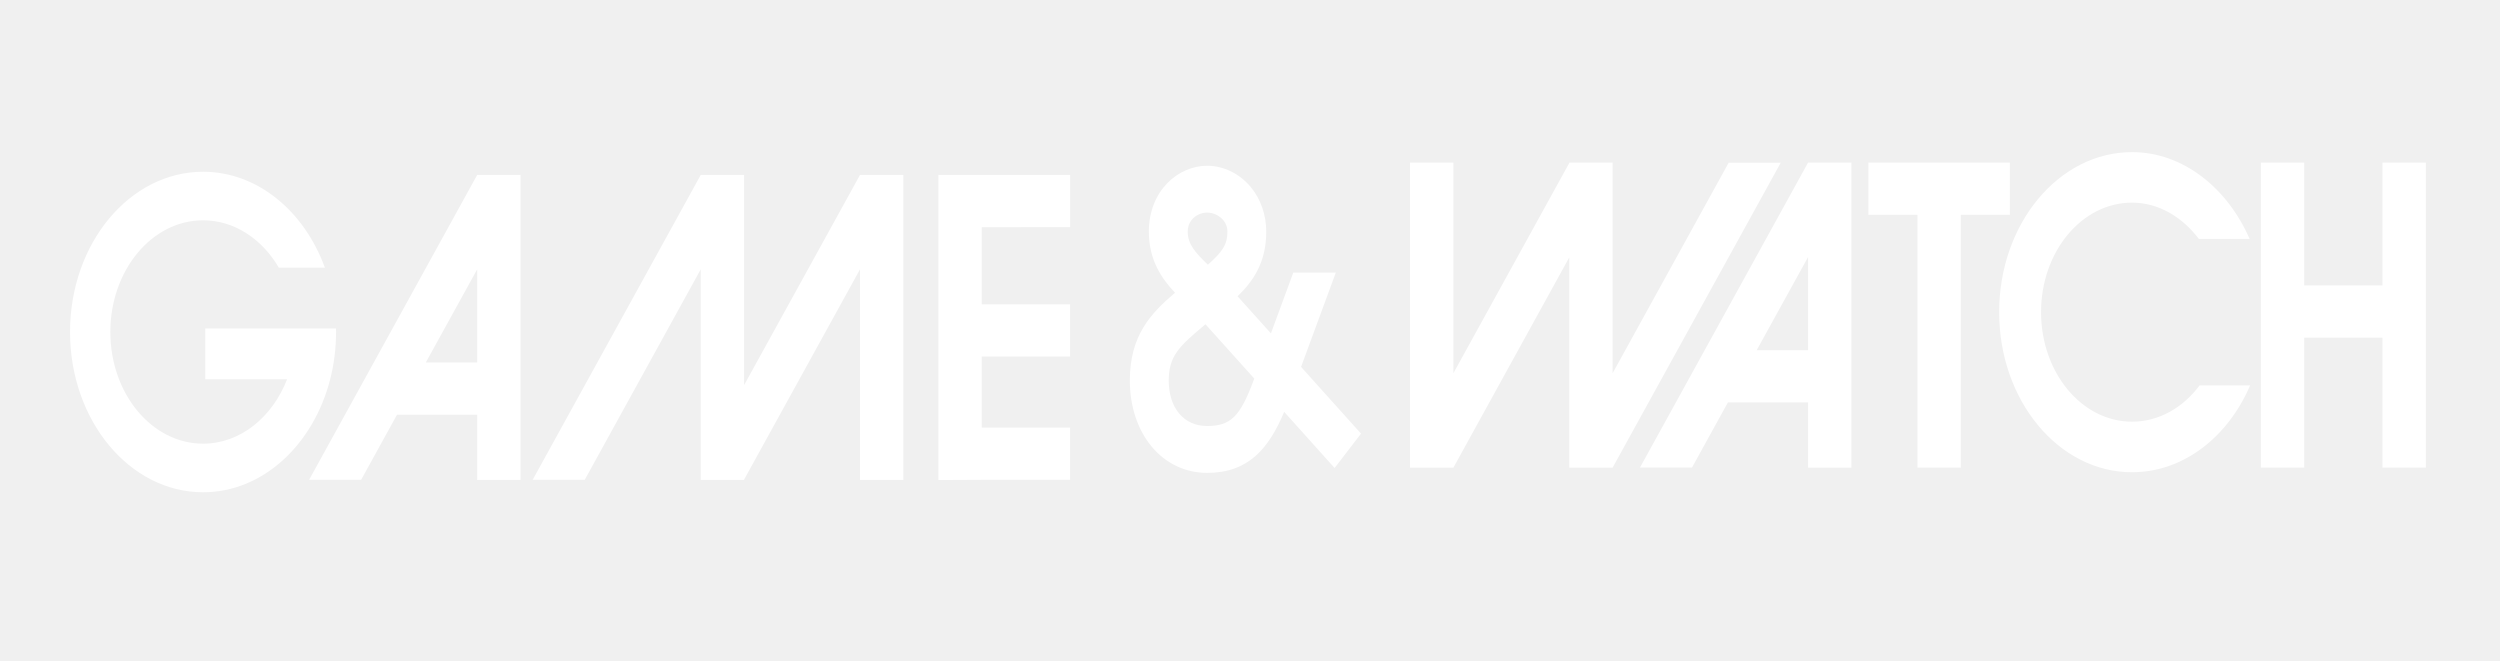
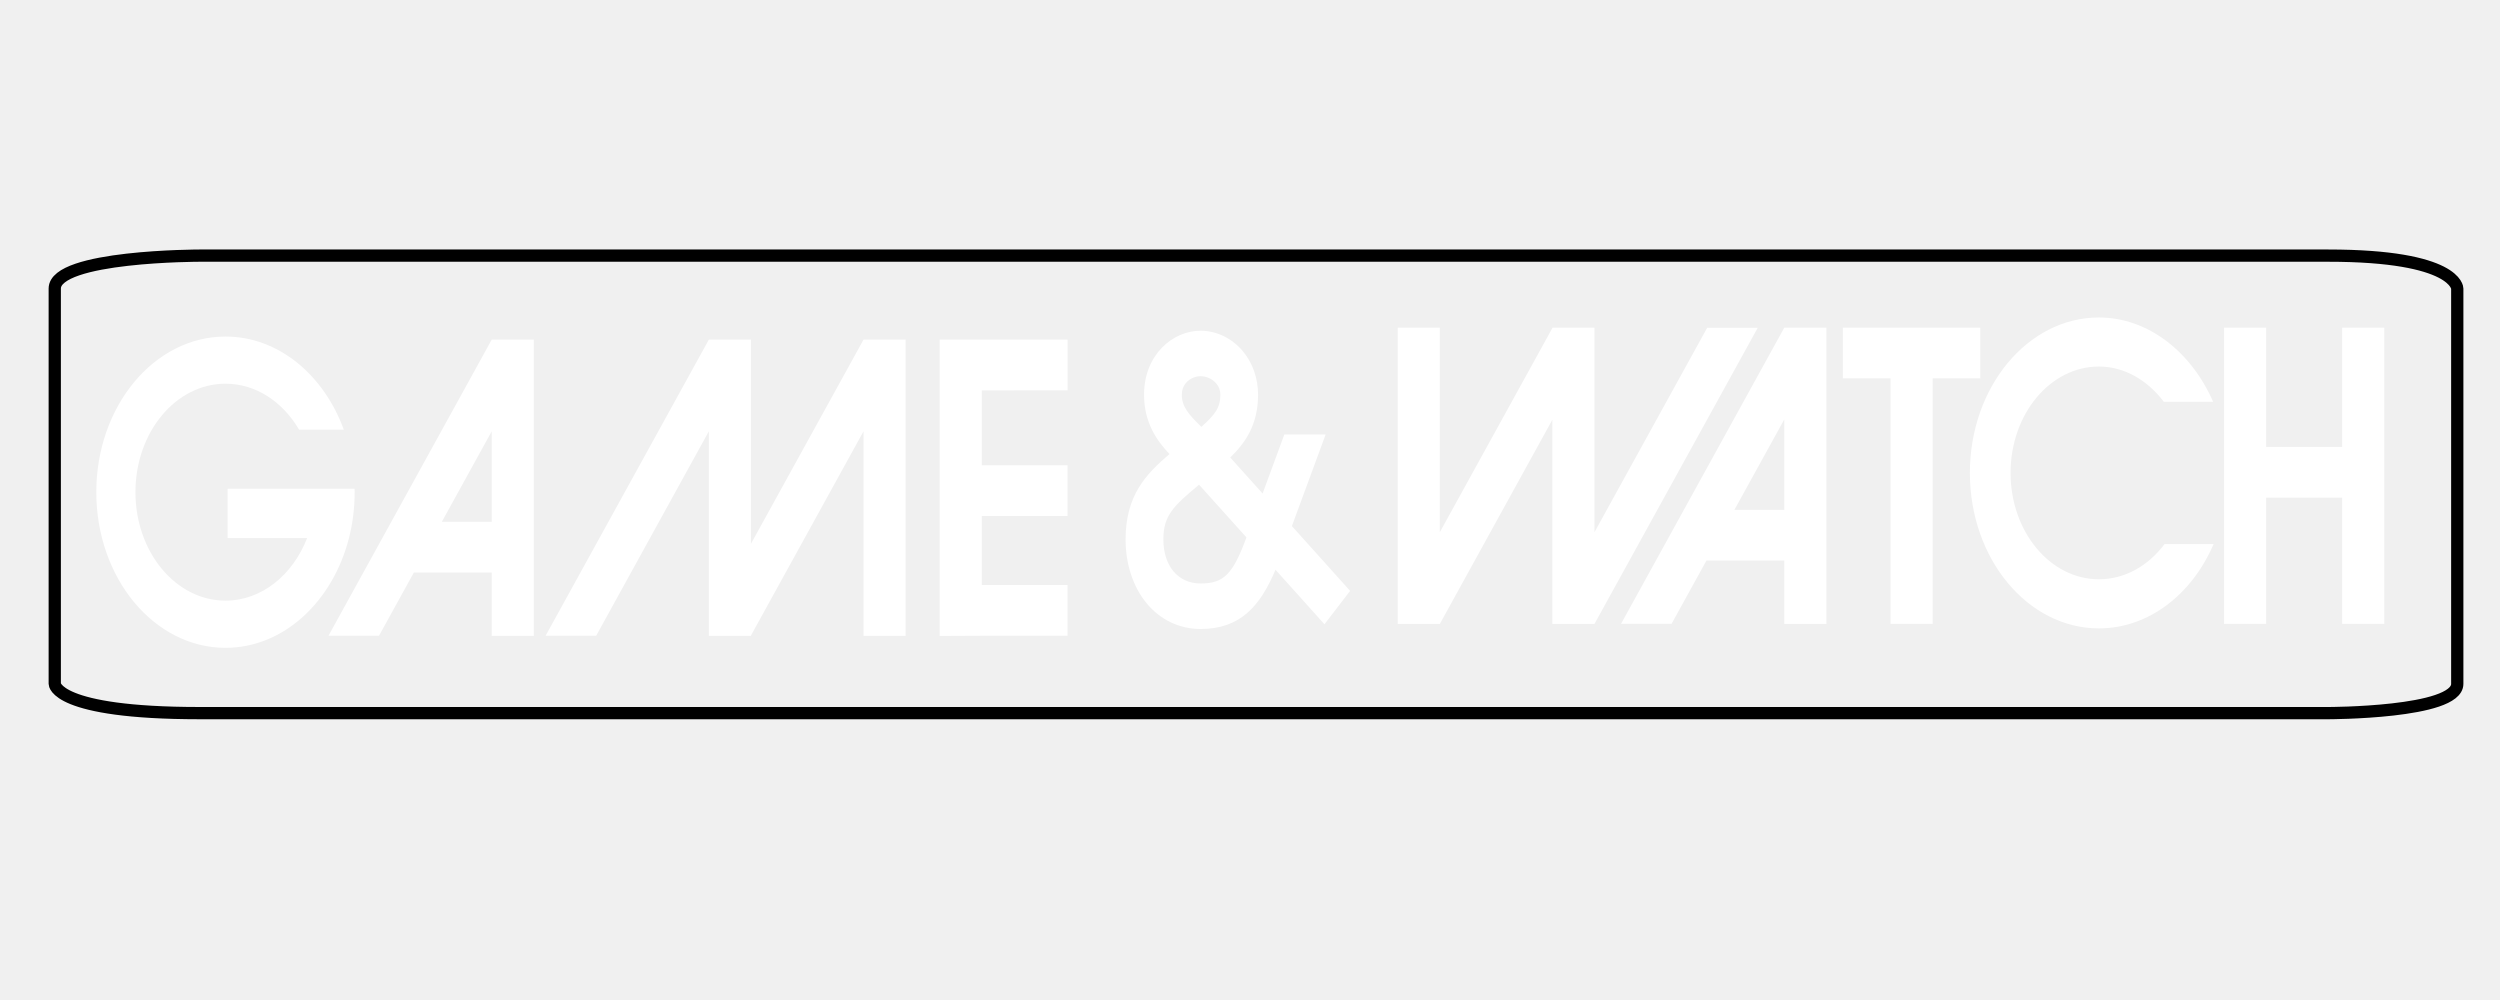
- <svg xmlns="http://www.w3.org/2000/svg" version="1.1" width="450.362" height="119.059" id="svg2">
+ <svg xmlns="http://www.w3.org/2000/svg" version="1.1" width="500" height="200" id="svg2">
  <defs id="defs4" />
-   <g id="g67" transform="matrix(1.505484,0,0,1.81344,-250.2996,14.43677)" style="fill:#ffffff">
-     <path d="m 199.623,18.626 c -2.007,-2.846 -5.319,-4.702 -9.065,-4.702 -6.131,0 -11.096,4.968 -11.096,11.095 0,6.126 4.965,11.094 11.096,11.094 4.447,0 8.285,-2.621 10.056,-6.401 h -9.794 v -5.045 h 15.641 c 0.005,0.119 0.009,0.235 0.009,0.352 0,1.631 -0.244,3.209 -0.701,4.692 -2.001,6.499 -8.054,11.229 -15.211,11.229 -8.791,0 -15.919,-7.131 -15.919,-15.921 0,-8.793 7.128,-15.918 15.919,-15.918 6.515,0 12.113,3.919 14.576,9.525 h -5.511 z" id="path68" style="fill:#ffffff;fill-opacity:1;fill-rule:nonzero;stroke:none" />
-     <path d="m 223.357,9.416 v 10e-4 l -20.113,30.288 h 6.226 l 4.296,-6.469 h 9.59 v 6.481 h 5.188 V 9.416 h -5.188 z m -6.146,18.631 6.146,-9.252 v 9.252 z" id="path70" style="fill:#ffffff;fill-opacity:1;fill-rule:nonzero;stroke:none" />
-     <path d="m 269.166,9.416 v 10e-4 l -13.87,20.879 v -20.88 h -5.188 v 0.001 l -20.114,30.288 h 6.232 l 13.881,-20.91 v 20.922 h 5.188 v -0.036 l 13.87,-20.886 v 20.922 h 5.186 V 9.415 h -5.186 z" id="path72" style="fill:#ffffff;fill-opacity:1;fill-rule:nonzero;stroke:none" />
-     <path d="M 294.306,14.605 V 9.416 h -15.758 v 30.309 l 5.186,-0.02 h 10.571 V 34.516 h -10.571 v -7.062 h 10.571 v -5.186 h -10.571 v -7.662 z" id="path74" style="fill:#ffffff;fill-opacity:1;fill-rule:nonzero;stroke:none" />
-     <path d="m 321.943,28.486 c 1.663,-3.743 4.16,-9.369 4.16,-9.369 h -5.089 l -2.679,6.039 -3.989,-3.684 c 1.826,-1.468 3.43,-3.324 3.43,-6.42 0,-1.661 -0.657,-3.231 -1.841,-4.421 -1.355,-1.351 -3.261,-2.126 -5.237,-2.126 -3.424,0 -6.969,2.449 -6.969,6.548 0,2.855 1.573,4.7 3.134,6.066 -2.891,2.047 -5.409,4.228 -5.409,8.724 0,2.551 0.924,4.872 2.599,6.548 1.689,1.691 4.048,2.623 6.645,2.623 4.918,0 7.357,-2.38 9.226,-6.06 l 6.032,5.576 3.16,-3.415 z m -13.074,-14.619 c 0.439,-0.44 1.143,-0.71 1.829,-0.71 0.731,0 1.475,0.292 1.946,0.762 0.326,0.325 0.485,0.694 0.485,1.133 0,1.306 -0.626,2.018 -2.337,3.283 -1.496,-1.198 -2.411,-2.033 -2.411,-3.283 0,-0.465 0.16,-0.855 0.489,-1.185 m 7.379,15.988 c -1.605,3.576 -2.745,4.503 -5.55,4.503 -1.377,0 -2.535,-0.436 -3.357,-1.252 -0.809,-0.811 -1.234,-1.939 -1.234,-3.263 0,-2.445 1.256,-3.414 4.35,-5.558 0.016,-0.01 0.034,-0.024 0.045,-0.034 l 5.839,5.394 -0.092,0.21 z" id="path86" style="fill:#ffffff;fill-opacity:1;fill-rule:nonzero;stroke:none" />
-     <path d="m 382.609,8.192 v 0 l -20.111,30.289 h 6.226 l 4.296,-6.468 h 9.589 v 6.482 h 5.19 V 8.192 Z m -6.146,18.635 6.146,-9.251 v 9.251 z" id="path76" style="fill:#ffffff;fill-opacity:1;fill-rule:nonzero;stroke:none" />
-     <path d="m 340.171,38.496 v -0.001 l 13.864,-20.885 v 20.886 h 5.188 v -0.001 0 L 379.336,8.207 h -6.229 l -13.885,20.906 v -20.92 h -5.188 v 0.04 l -13.864,20.88 v -20.92 h -5.19 v 30.304 h 5.19 z" id="path78" style="fill:#ffffff;fill-opacity:1;fill-rule:nonzero;stroke:none" />
-     <path d="m 451.344,8.192 v 12.2 h -9.366 v -12.2 h -5.186 v 30.299 h 5.186 v -12.908 h 9.366 v 12.908 h 5.189 V 8.192 Z" id="path80" style="fill:#ffffff;fill-opacity:1;fill-rule:nonzero;stroke:none" />
-     <path d="m 406.759,8.192 h -16.933 v 5.186 h 5.874 v 25.113 h 5.189 v -25.113 h 5.87 z" id="path82" style="fill:#ffffff;fill-opacity:1;fill-rule:nonzero;stroke:none" />
-     <path d="m 429.46,30.325 c -1.992,2.214 -4.874,3.603 -8.086,3.603 -6.013,0 -10.885,-4.871 -10.885,-10.879 0,-6.01 4.872,-10.881 10.885,-10.881 3.161,0 6.01,1.421 7.995,3.605 h 6.077 c -2.656,-5.053 -7.963,-8.622 -14.072,-8.622 -8.78,0 -15.898,7.119 -15.898,15.899 0,8.779 7.117,15.901 15.898,15.901 6.154,0 11.489,-3.51 14.131,-8.625 z" id="path84" style="fill:#ffffff;fill-opacity:1;fill-rule:nonzero;stroke:none" />
+   <g id="g431" transform="matrix(1.078253,0,0,1.078253,-23.57911,-9.830518)">
+     <g style="fill:#ffffff" transform="matrix(1.505484,0,0,1.81344,-223.1857,55.038)" id="g67">
+       <path style="fill:#ffffff;fill-opacity:1;fill-rule:nonzero;stroke:none" id="path68" d="m 199.623,18.626 c -2.007,-2.846 -5.319,-4.702 -9.065,-4.702 -6.131,0 -11.096,4.968 -11.096,11.095 0,6.126 4.965,11.094 11.096,11.094 4.447,0 8.285,-2.621 10.056,-6.401 h -9.794 v -5.045 h 15.641 c 0.005,0.119 0.009,0.235 0.009,0.352 0,1.631 -0.244,3.209 -0.701,4.692 -2.001,6.499 -8.054,11.229 -15.211,11.229 -8.791,0 -15.919,-7.131 -15.919,-15.921 0,-8.793 7.128,-15.918 15.919,-15.918 6.515,0 12.113,3.919 14.576,9.525 h -5.511 z" />
+       <path style="fill:#ffffff;fill-opacity:1;fill-rule:nonzero;stroke:none" id="path70" d="m 223.357,9.416 v 10e-4 l -20.113,30.288 h 6.226 l 4.296,-6.469 h 9.59 v 6.481 h 5.188 V 9.416 h -5.188 z m -6.146,18.631 6.146,-9.252 v 9.252 z" />
+       <path style="fill:#ffffff;fill-opacity:1;fill-rule:nonzero;stroke:none" id="path72" d="m 269.166,9.416 v 10e-4 l -13.87,20.879 v -20.88 h -5.188 v 0.001 l -20.114,30.288 h 6.232 l 13.881,-20.91 v 20.922 h 5.188 v -0.036 l 13.87,-20.886 v 20.922 h 5.186 V 9.415 h -5.186 z" />
+       <path style="fill:#ffffff;fill-opacity:1;fill-rule:nonzero;stroke:none" id="path74" d="M 294.306,14.605 V 9.416 h -15.758 v 30.309 l 5.186,-0.02 h 10.571 V 34.516 h -10.571 v -7.062 h 10.571 v -5.186 h -10.571 v -7.662 z" />
+       <path style="fill:#ffffff;fill-opacity:1;fill-rule:nonzero;stroke:none" id="path86" d="m 321.943,28.486 c 1.663,-3.743 4.16,-9.369 4.16,-9.369 h -5.089 l -2.679,6.039 -3.989,-3.684 c 1.826,-1.468 3.43,-3.324 3.43,-6.42 0,-1.661 -0.657,-3.231 -1.841,-4.421 -1.355,-1.351 -3.261,-2.126 -5.237,-2.126 -3.424,0 -6.969,2.449 -6.969,6.548 0,2.855 1.573,4.7 3.134,6.066 -2.891,2.047 -5.409,4.228 -5.409,8.724 0,2.551 0.924,4.872 2.599,6.548 1.689,1.691 4.048,2.623 6.645,2.623 4.918,0 7.357,-2.38 9.226,-6.06 l 6.032,5.576 3.16,-3.415 z m -13.074,-14.619 c 0.439,-0.44 1.143,-0.71 1.829,-0.71 0.731,0 1.475,0.292 1.946,0.762 0.326,0.325 0.485,0.694 0.485,1.133 0,1.306 -0.626,2.018 -2.337,3.283 -1.496,-1.198 -2.411,-2.033 -2.411,-3.283 0,-0.465 0.16,-0.855 0.489,-1.185 m 7.379,15.988 c -1.605,3.576 -2.745,4.503 -5.55,4.503 -1.377,0 -2.535,-0.436 -3.357,-1.252 -0.809,-0.811 -1.234,-1.939 -1.234,-3.263 0,-2.445 1.256,-3.414 4.35,-5.558 0.016,-0.01 0.034,-0.024 0.045,-0.034 l 5.839,5.394 -0.092,0.21 z" />
+       <path style="fill:#ffffff;fill-opacity:1;fill-rule:nonzero;stroke:none" id="path76" d="m 382.609,8.192 v 0 l -20.111,30.289 h 6.226 l 4.296,-6.468 h 9.589 v 6.482 h 5.19 V 8.192 Z m -6.146,18.635 6.146,-9.251 v 9.251 z" />
+       <path style="fill:#ffffff;fill-opacity:1;fill-rule:nonzero;stroke:none" id="path78" d="m 340.171,38.496 v -0.001 l 13.864,-20.885 v 20.886 h 5.188 v -0.001 0 L 379.336,8.207 h -6.229 l -13.885,20.906 v -20.92 h -5.188 v 0.04 l -13.864,20.88 v -20.92 h -5.19 v 30.304 h 5.19 z" />
+       <path style="fill:#ffffff;fill-opacity:1;fill-rule:nonzero;stroke:none" id="path80" d="m 451.344,8.192 v 12.2 h -9.366 v -12.2 h -5.186 v 30.299 h 5.186 v -12.908 h 9.366 v 12.908 h 5.189 V 8.192 Z" />
+       <path style="fill:#ffffff;fill-opacity:1;fill-rule:nonzero;stroke:none" id="path82" d="m 406.759,8.192 h -16.933 v 5.186 h 5.874 v 25.113 h 5.189 v -25.113 h 5.87 z" />
+       <path style="fill:#ffffff;fill-opacity:1;fill-rule:nonzero;stroke:none" id="path84" d="m 429.46,30.325 c -1.992,2.214 -4.874,3.603 -8.086,3.603 -6.013,0 -10.885,-4.871 -10.885,-10.879 0,-6.01 4.872,-10.881 10.885,-10.881 3.161,0 6.01,1.421 7.995,3.605 h 6.077 c -2.656,-5.053 -7.963,-8.622 -14.072,-8.622 -8.78,0 -15.898,7.119 -15.898,15.899 0,8.779 7.117,15.901 15.898,15.901 6.154,0 11.489,-3.51 14.131,-8.625 z" />
+     </g>
+     <path d="m 32.024,62.64 v 73.327 c 0,0 0,5.424 26.873,5.424 26.222,0 394.791,0 394.791,0 0,0 23.966,0 23.966,-5.424 0,-5.858 0,-73.327 0,-73.327 0,0 0,-6.108 -23.966,-6.108 -23.955,0 -394.791,0 -394.791,0 0,0 -26.873,0 -26.873,6.108 z" id="path2915" style="fill:none;stroke:#000000;stroke-width:2.273;stroke-linecap:butt;stroke-linejoin:miter;stroke-miterlimit:4;stroke-dasharray:none;stroke-opacity:1" />
  </g>
-   <path style="fill:none;stroke:#000000;stroke-width:1.5;stroke-linecap:butt;stroke-linejoin:miter;stroke-miterlimit:4;stroke-dasharray:none;stroke-opacity:1" id="path2915" d="m -238.135,-87.712 v 101.583 c 0,0 0,7.514 8.45,7.514 8.245,0 124.142,0 124.142,0 0,0 7.536,0 7.536,-7.514 0,-8.116 0,-101.583 0,-101.583 0,0 0,-8.462 -7.536,-8.462 -7.533,0 -124.142,0 -124.142,0 0,0 -8.45,0 -8.45,8.462 z" />
</svg>
